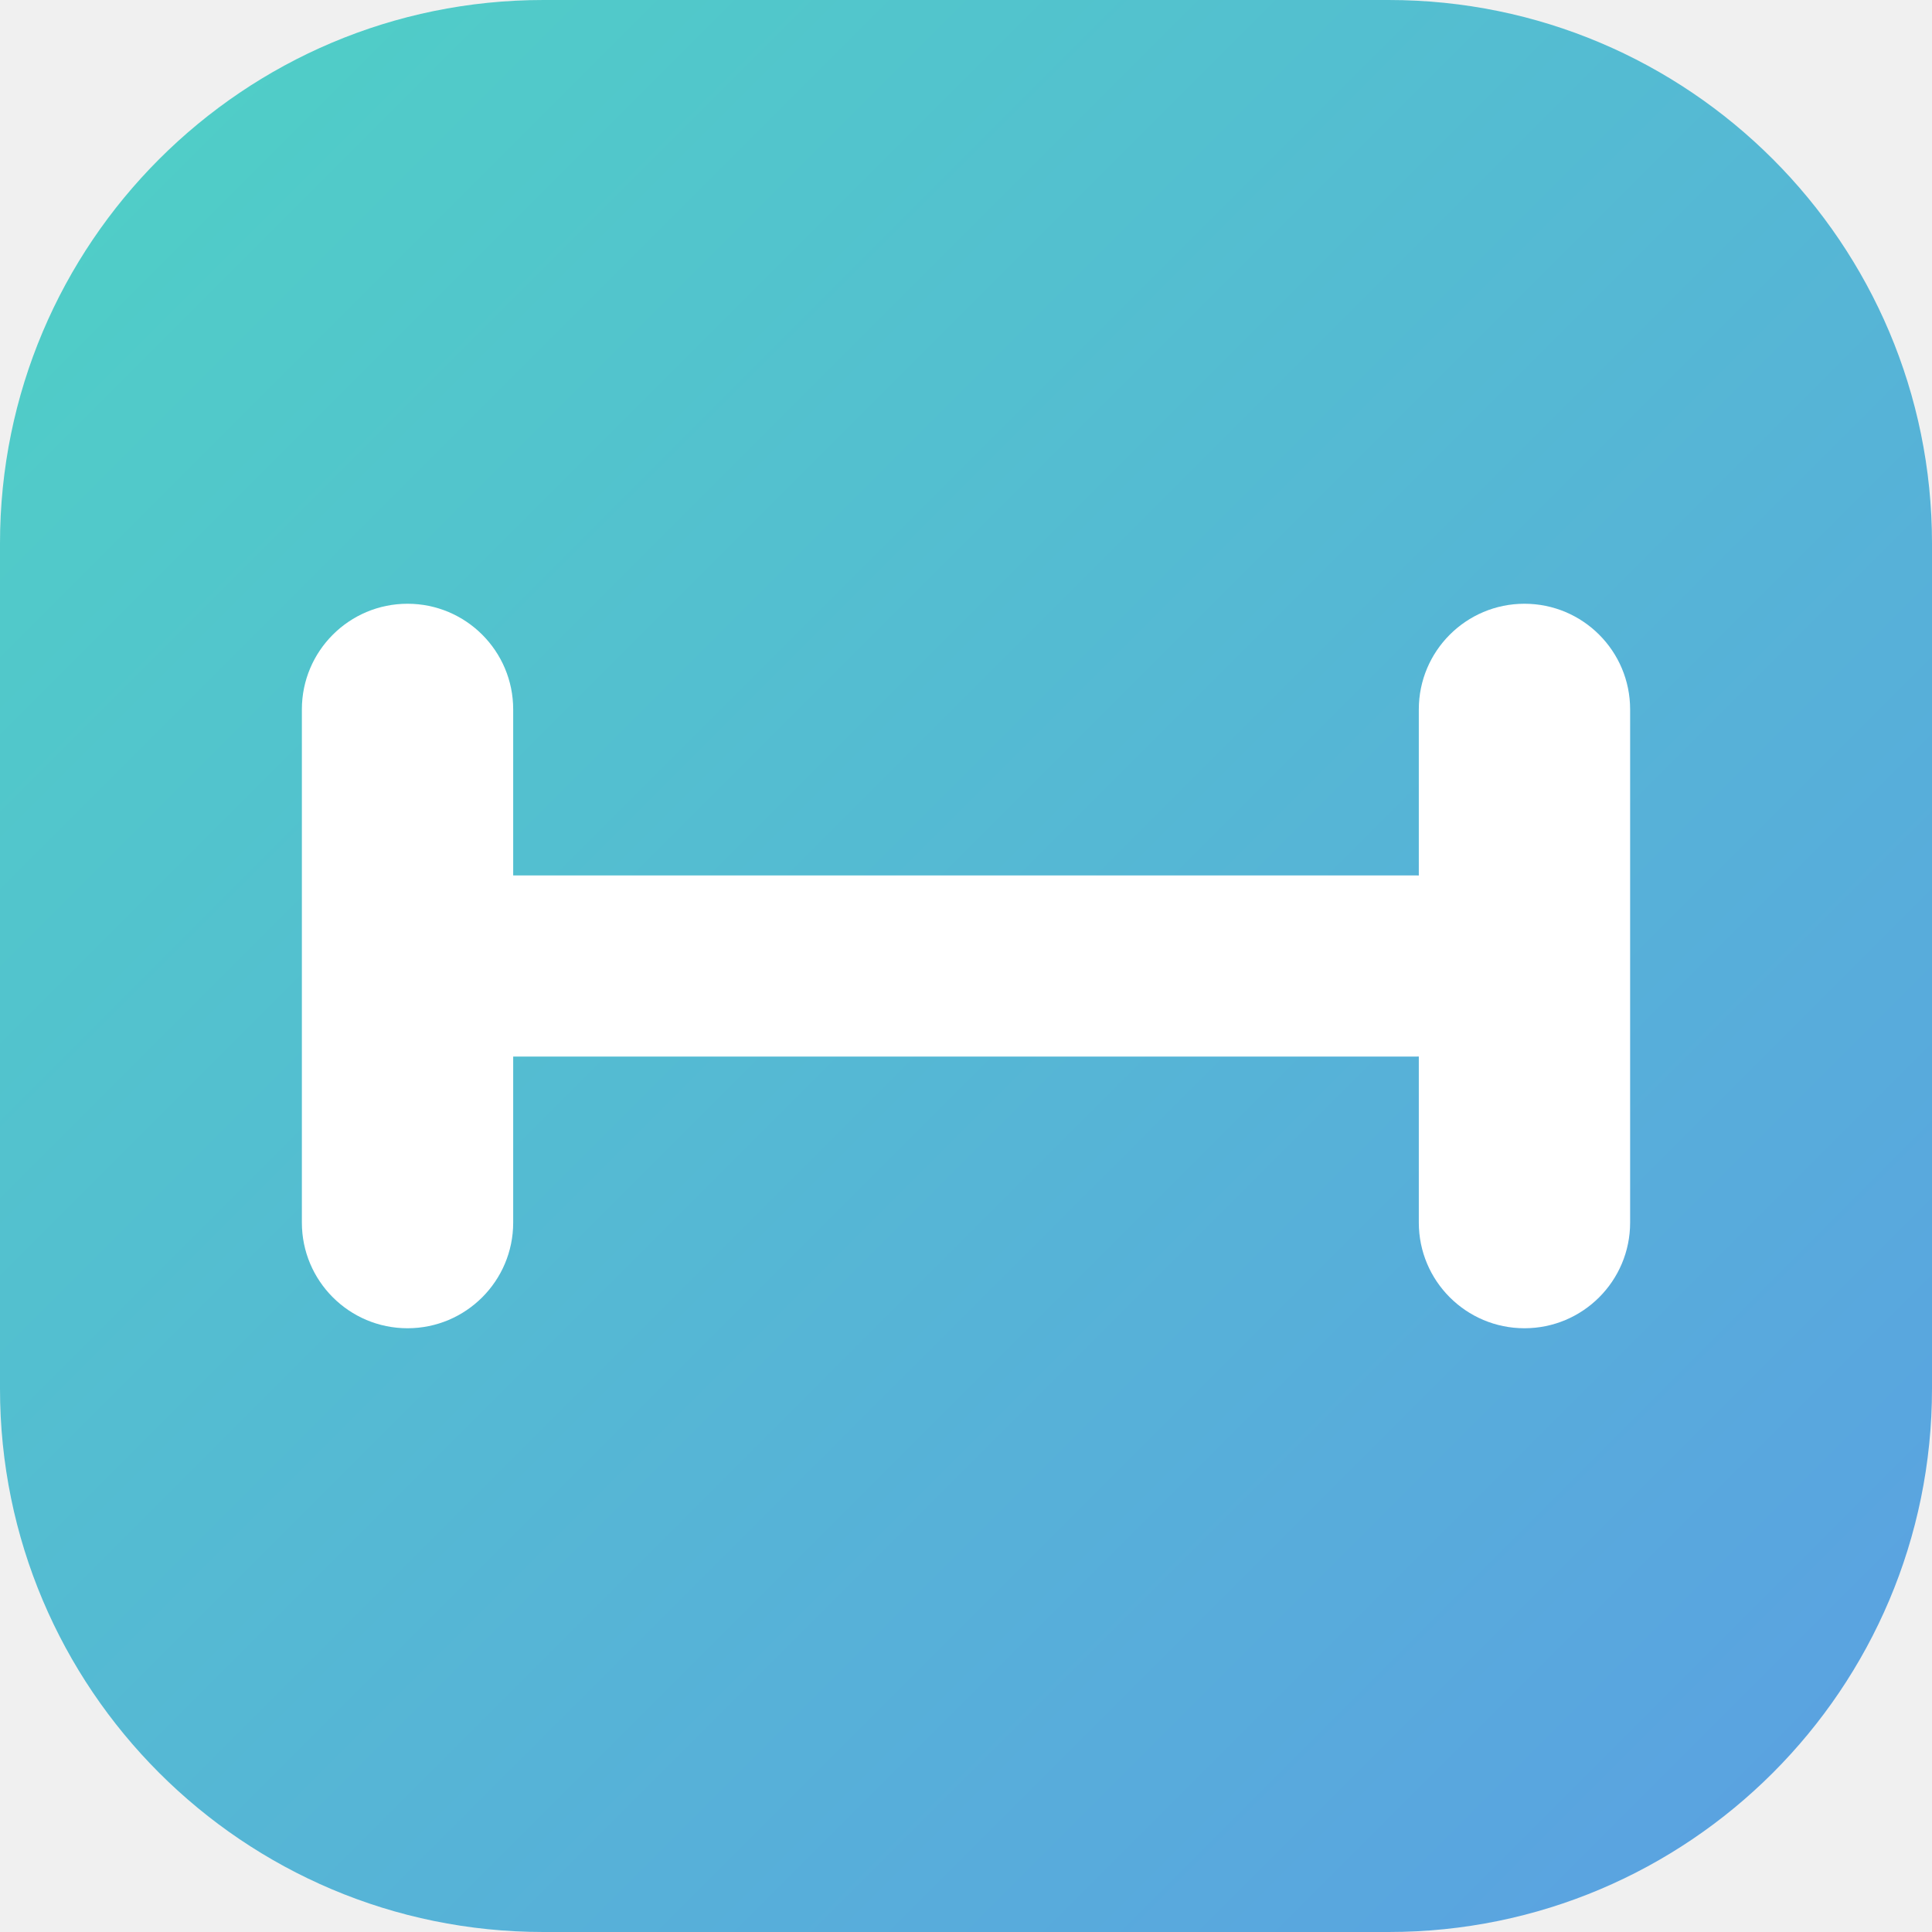
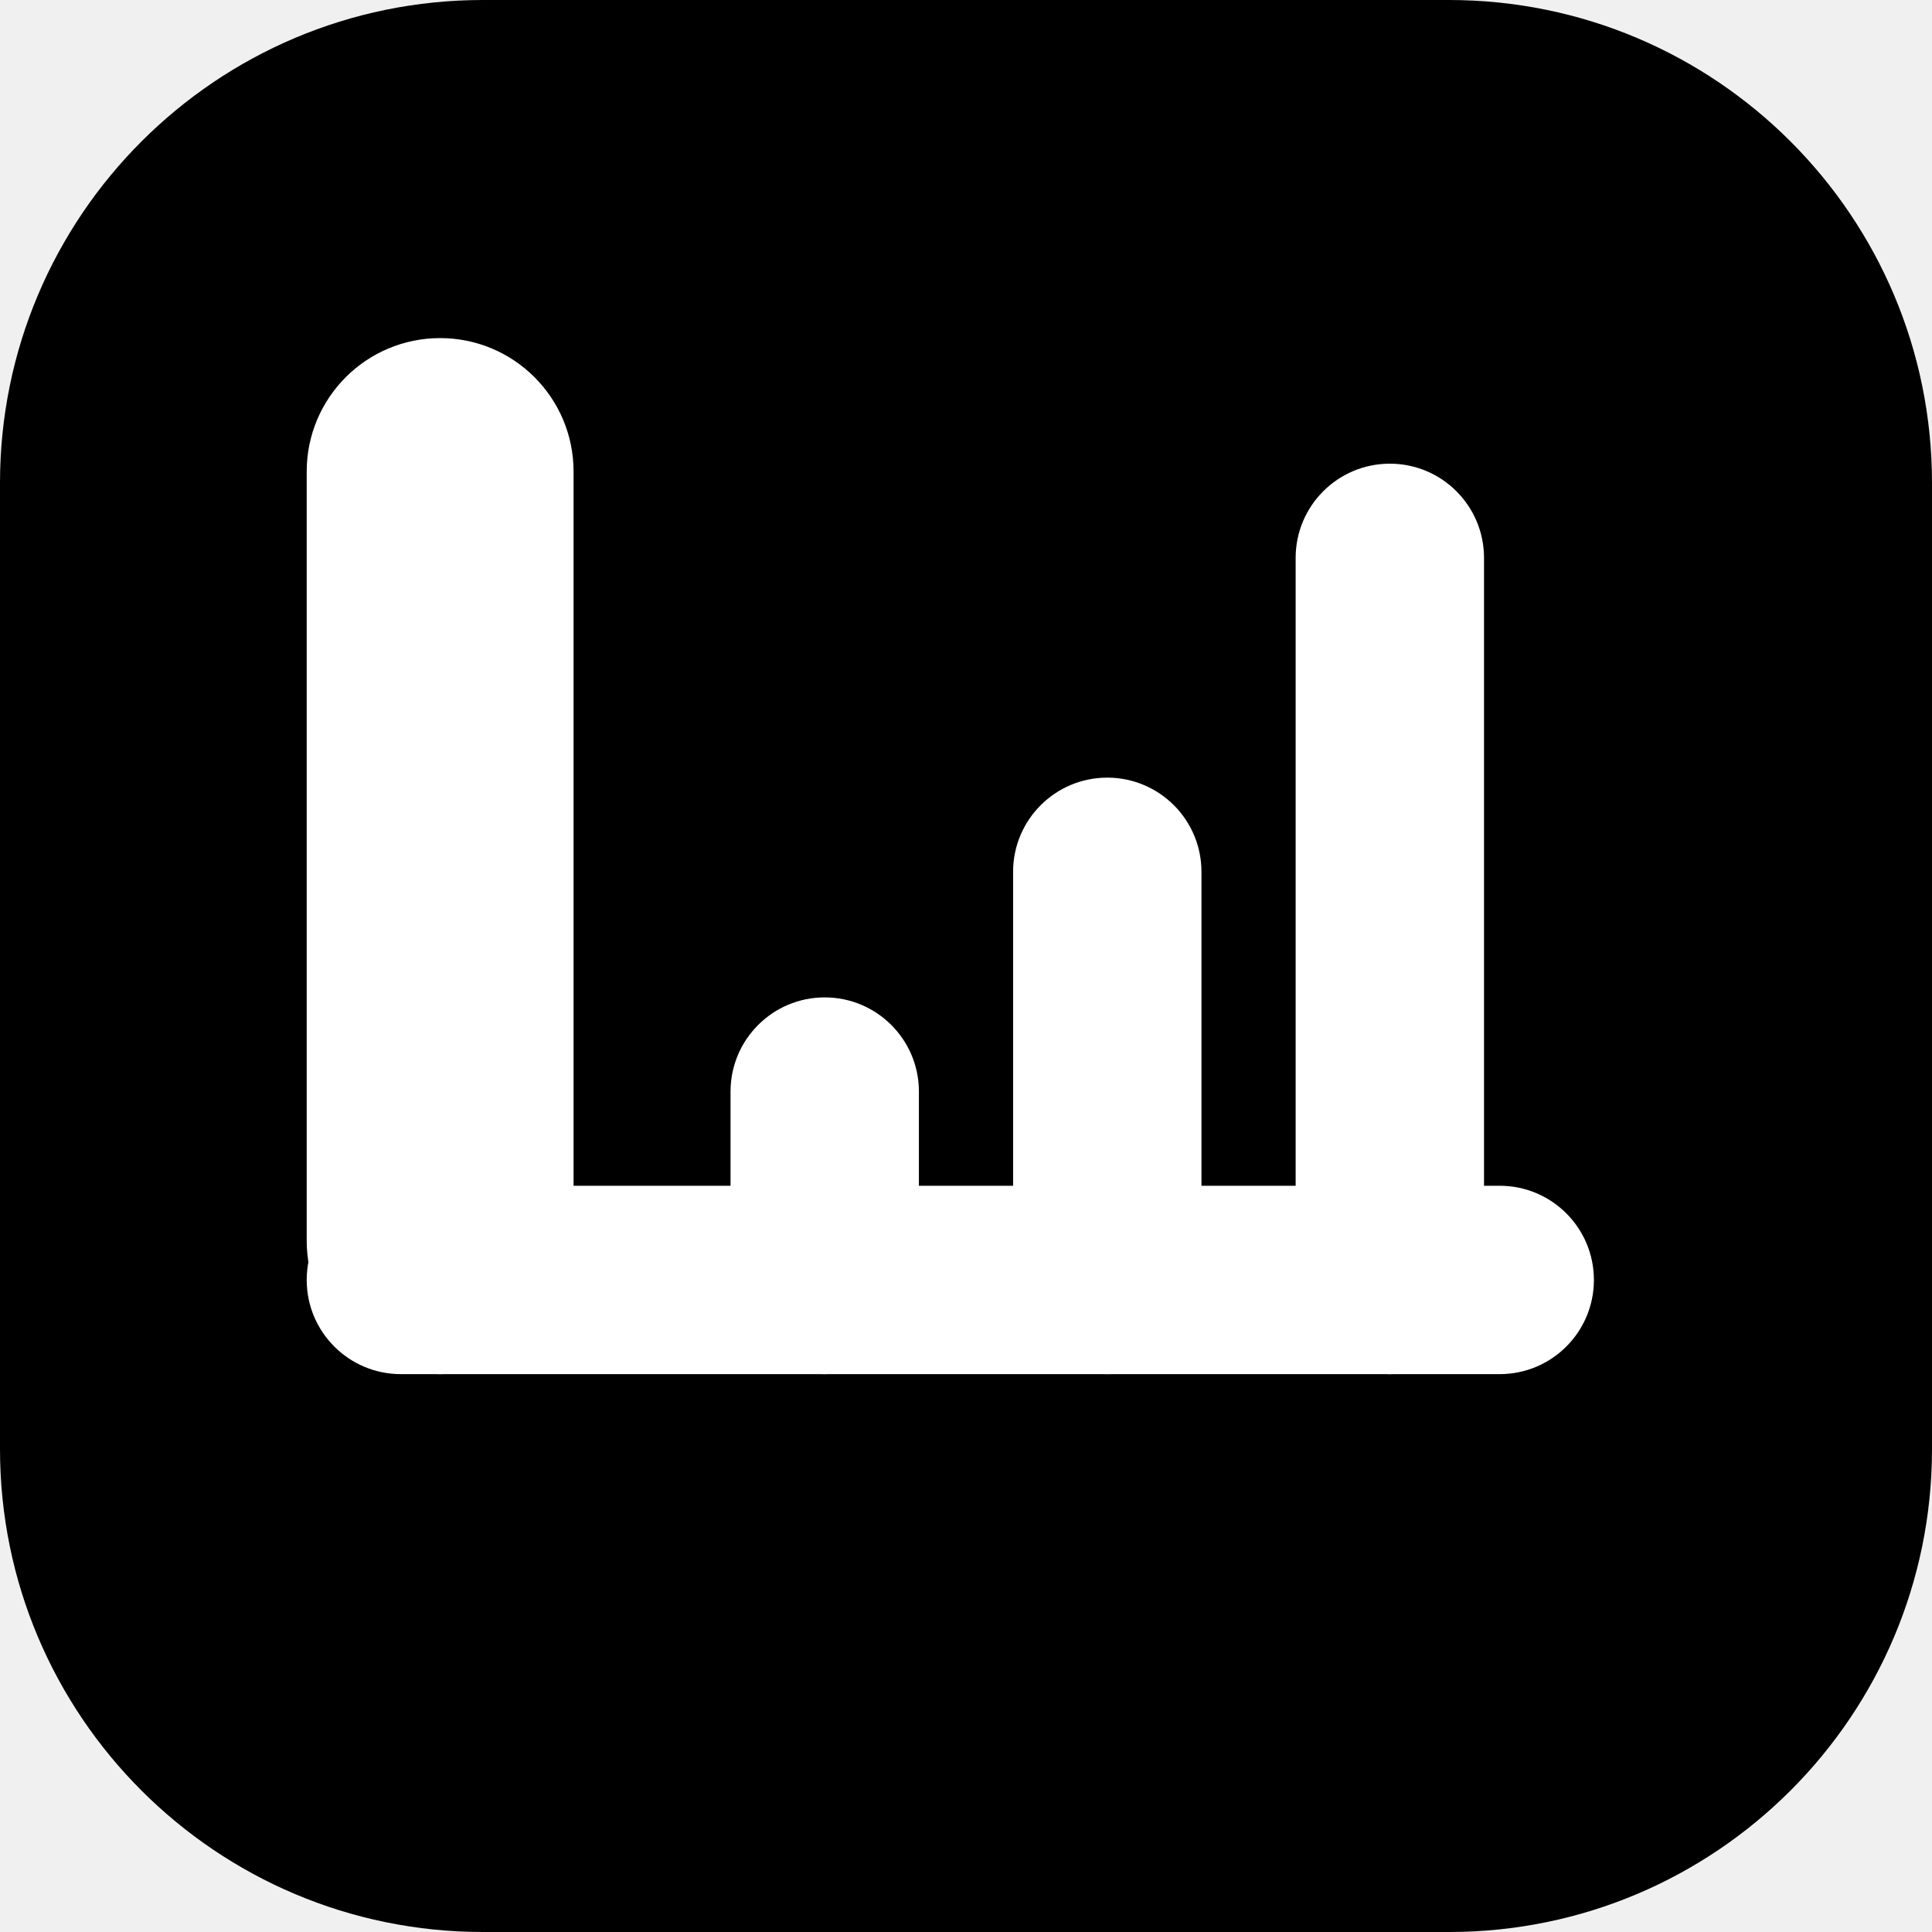
<svg xmlns="http://www.w3.org/2000/svg" viewBox="0 0 64 64">
-   <defs>
-     <linearGradient id="logoGrad" x1="0" y1="0" x2="64" y2="64" gradientUnits="userSpaceOnUse">
-       <stop offset="0" stop-color="#4fd1c5" />
-       <stop offset="1" stop-color="#5b9fe3" />
-     </linearGradient>
-   </defs>
-   <rect width="64" height="64" rx="18" fill="url(#logoGrad)" />
-   <g stroke="#fff" stroke-width="6" stroke-linecap="round">
-     <rect x="10" y="20" width="7" height="24" rx="3.5" fill="#fff" stroke="none" />
-     <rect x="47" y="20" width="7" height="24" rx="3.5" fill="#fff" stroke="none" />
-     <line x1="17" y1="32" x2="47" y2="32" />
+   <rect width="64" height="64" rx="16" fill="#000" />
+   <g fill="#fff" transform="translate(6,6) scale(0.52)">
+     <rect x="8" y="10" width="17" height="66" rx="8.5" />
+     <rect x="8" y="64" width="82" height="12" rx="6" />
+     <rect x="35" y="52" width="12" height="24" rx="6" />
+     <rect x="53" y="38" width="12" height="38" rx="6" />
+     <rect x="71" y="18" width="12" height="58" rx="6" />
  </g>
</svg>
